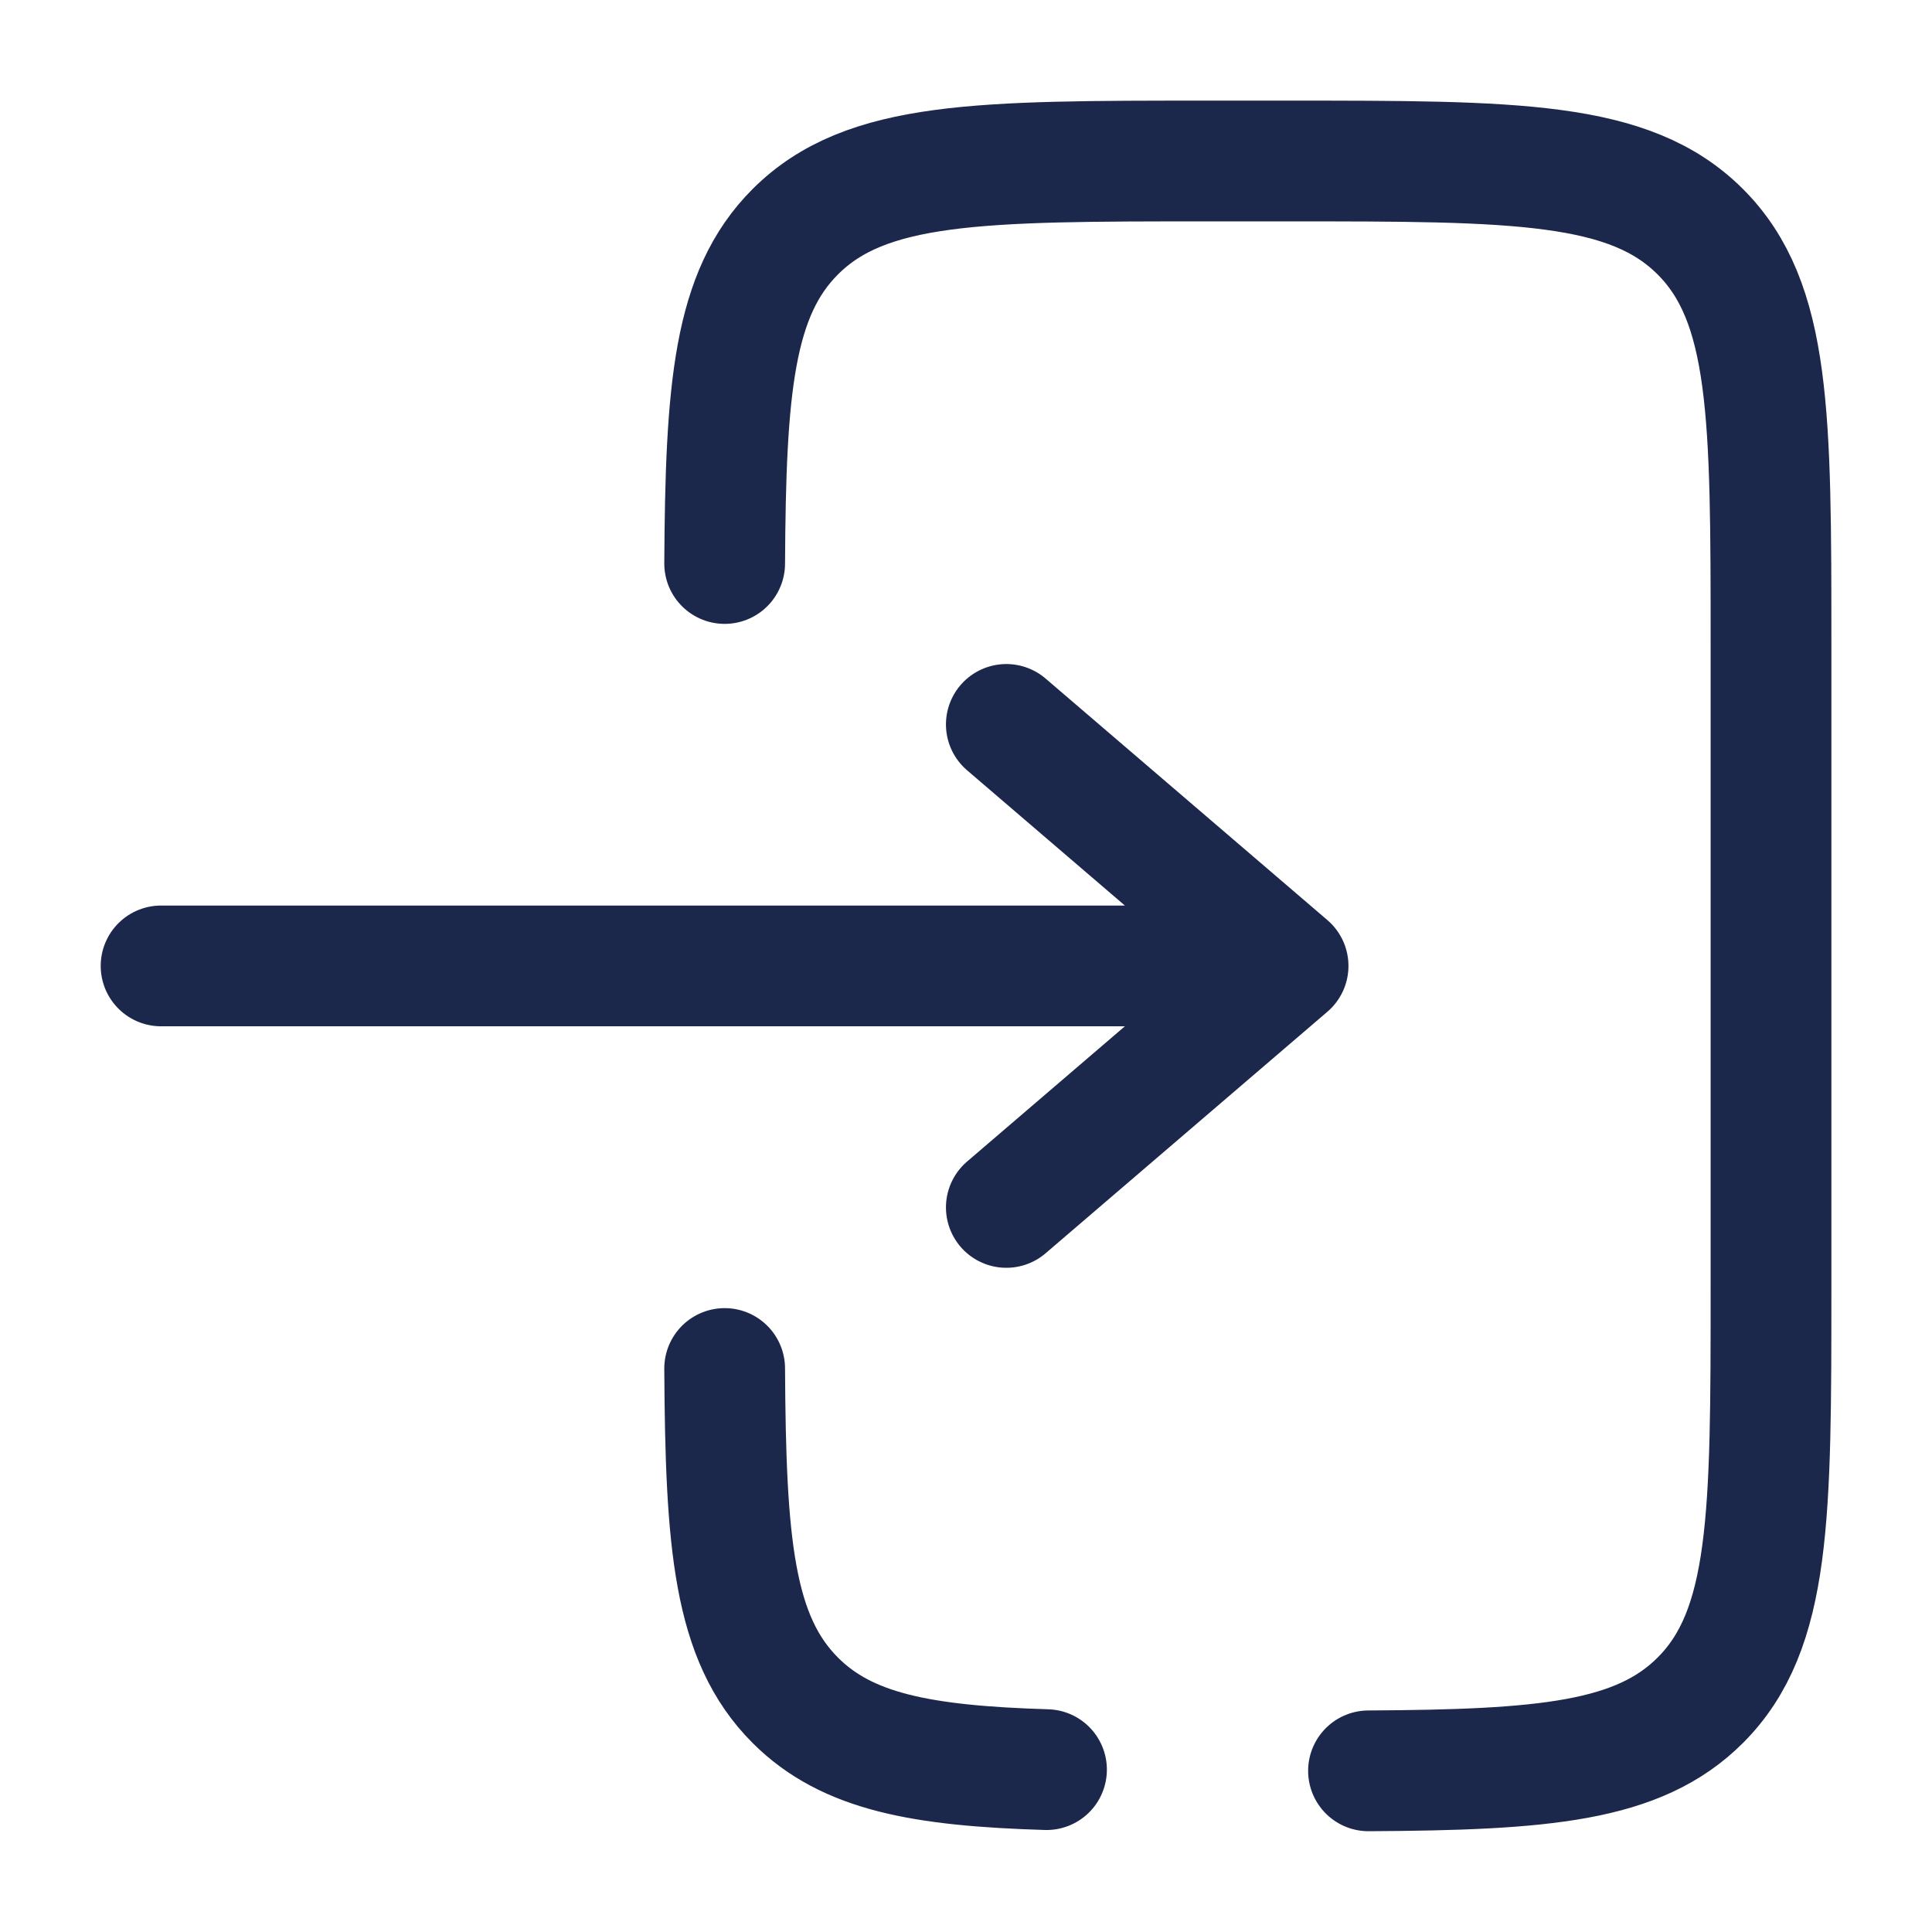
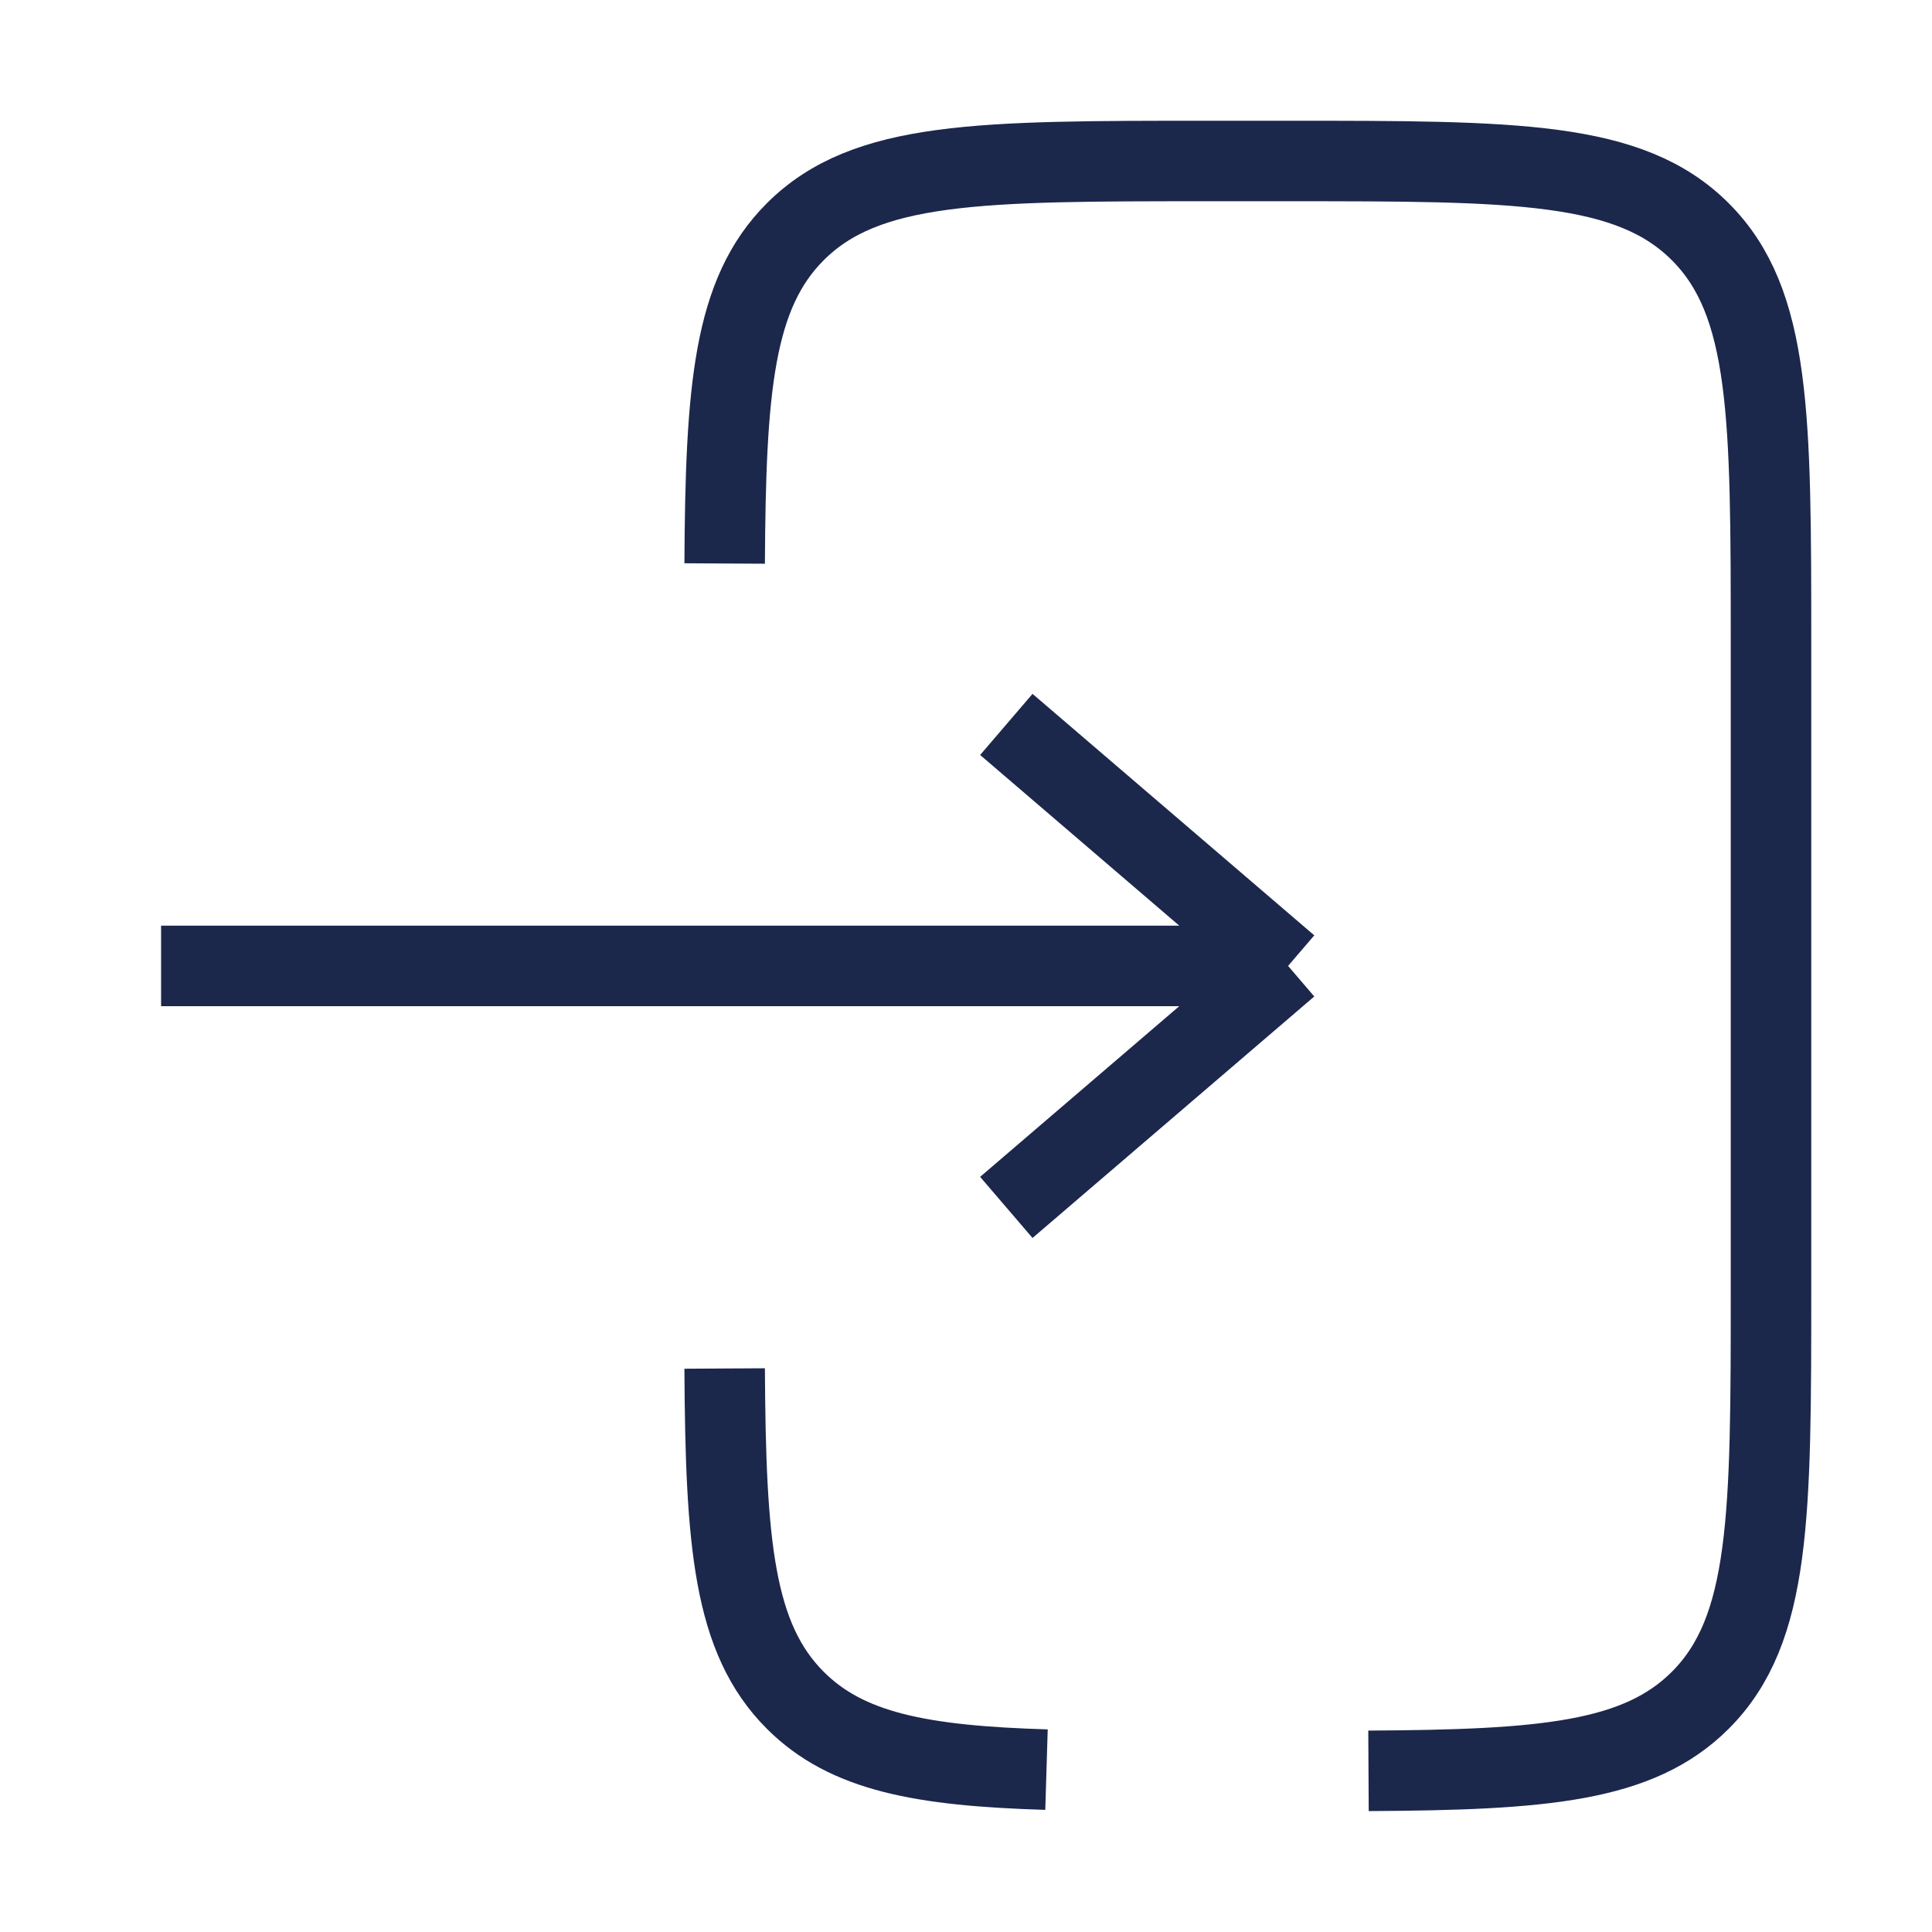
<svg xmlns="http://www.w3.org/2000/svg" width="64px" height="64px" viewBox="0 0 24 24" fill="none">
-   <g id="SVGRepo_bgCarrier" stroke-width="0" />
-   <g id="SVGRepo_tracerCarrier" stroke-linecap="round" stroke-linejoin="round" />
+ strokeLinejoin
+ <g id="SVGRepo_bgCarrier" strokeWidth="0" />strokeLinejoin
+ 
+ <g id="SVGRepo_tracerCarrier" strokeLinecap="round" strokeLinejoin="round" />
  <g id="SVGRepo_iconCarrier">
-     <path d="M2.001 11.999L16.001 11.999M16.001 11.999L12.501 8.999M16.001 11.999L12.501 14.999" stroke="#1C274C" stroke-width="1.5" stroke-linecap="round" stroke-linejoin="round" />
-     <path d="M9.002 7C9.014 4.825 9.111 3.647 9.879 2.879C10.758 2 12.172 2 15 2L16 2C18.829 2 20.243 2 21.122 2.879C22 3.757 22 5.172 22 8L22 16C22 18.828 22 20.243 21.122 21.121C20.353 21.89 19.175 21.986 17 21.998M9.002 17C9.014 19.175 9.111 20.353 9.879 21.121C10.52 21.763 11.447 21.936 13 21.983" stroke="#1C274C" stroke-width="1.5" stroke-linecap="round" />
+     <path d="M2.001 11.999L16.001 11.999M16.001 11.999L12.501 8.999M16.001 11.999L12.501 14.999" stroke="#1C274C" strokeWidth="1.5" strokeLinecap="round" strokeLinejoin="round" />
+     <path d="M9.002 7C9.014 4.825 9.111 3.647 9.879 2.879C10.758 2 12.172 2 15 2L16 2C18.829 2 20.243 2 21.122 2.879C22 3.757 22 5.172 22 8L22 16C22 18.828 22 20.243 21.122 21.121C20.353 21.89 19.175 21.986 17 21.998M9.002 17C9.014 19.175 9.111 20.353 9.879 21.121C10.52 21.763 11.447 21.936 13 21.983" stroke="#1C274C" strokeWidth="1.5" strokeLinecap="round" />
  </g>
</svg>
